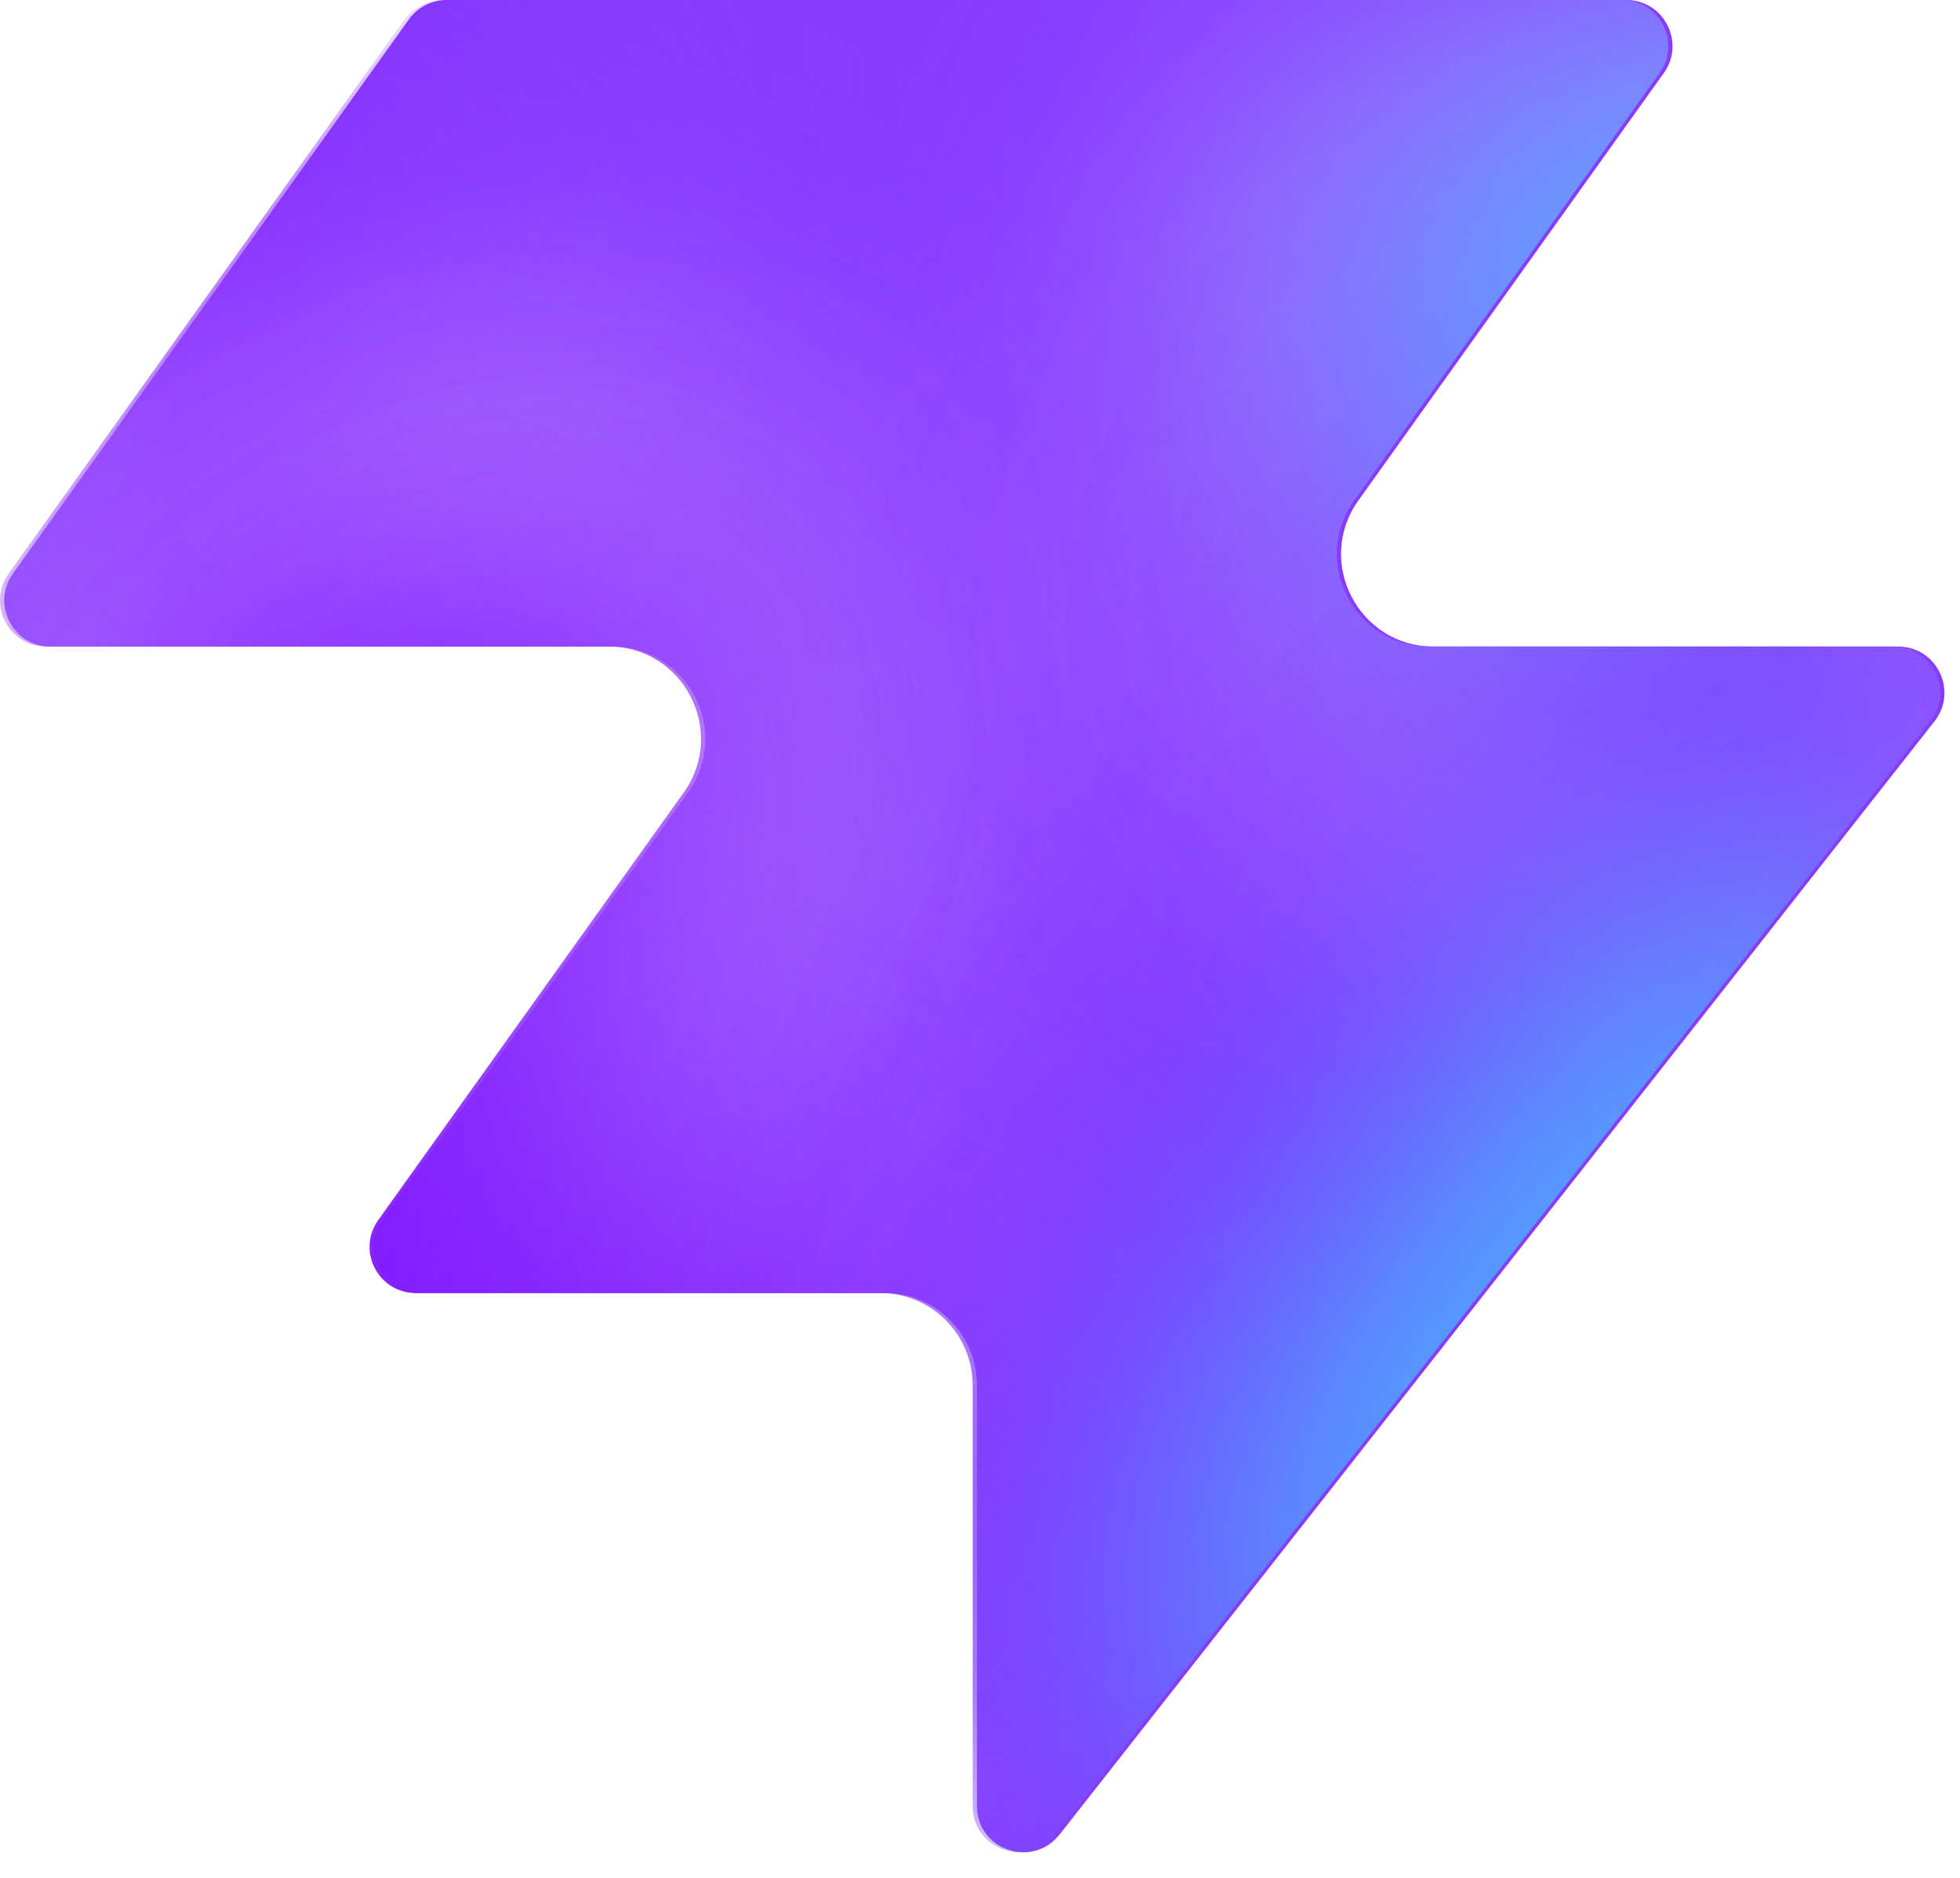
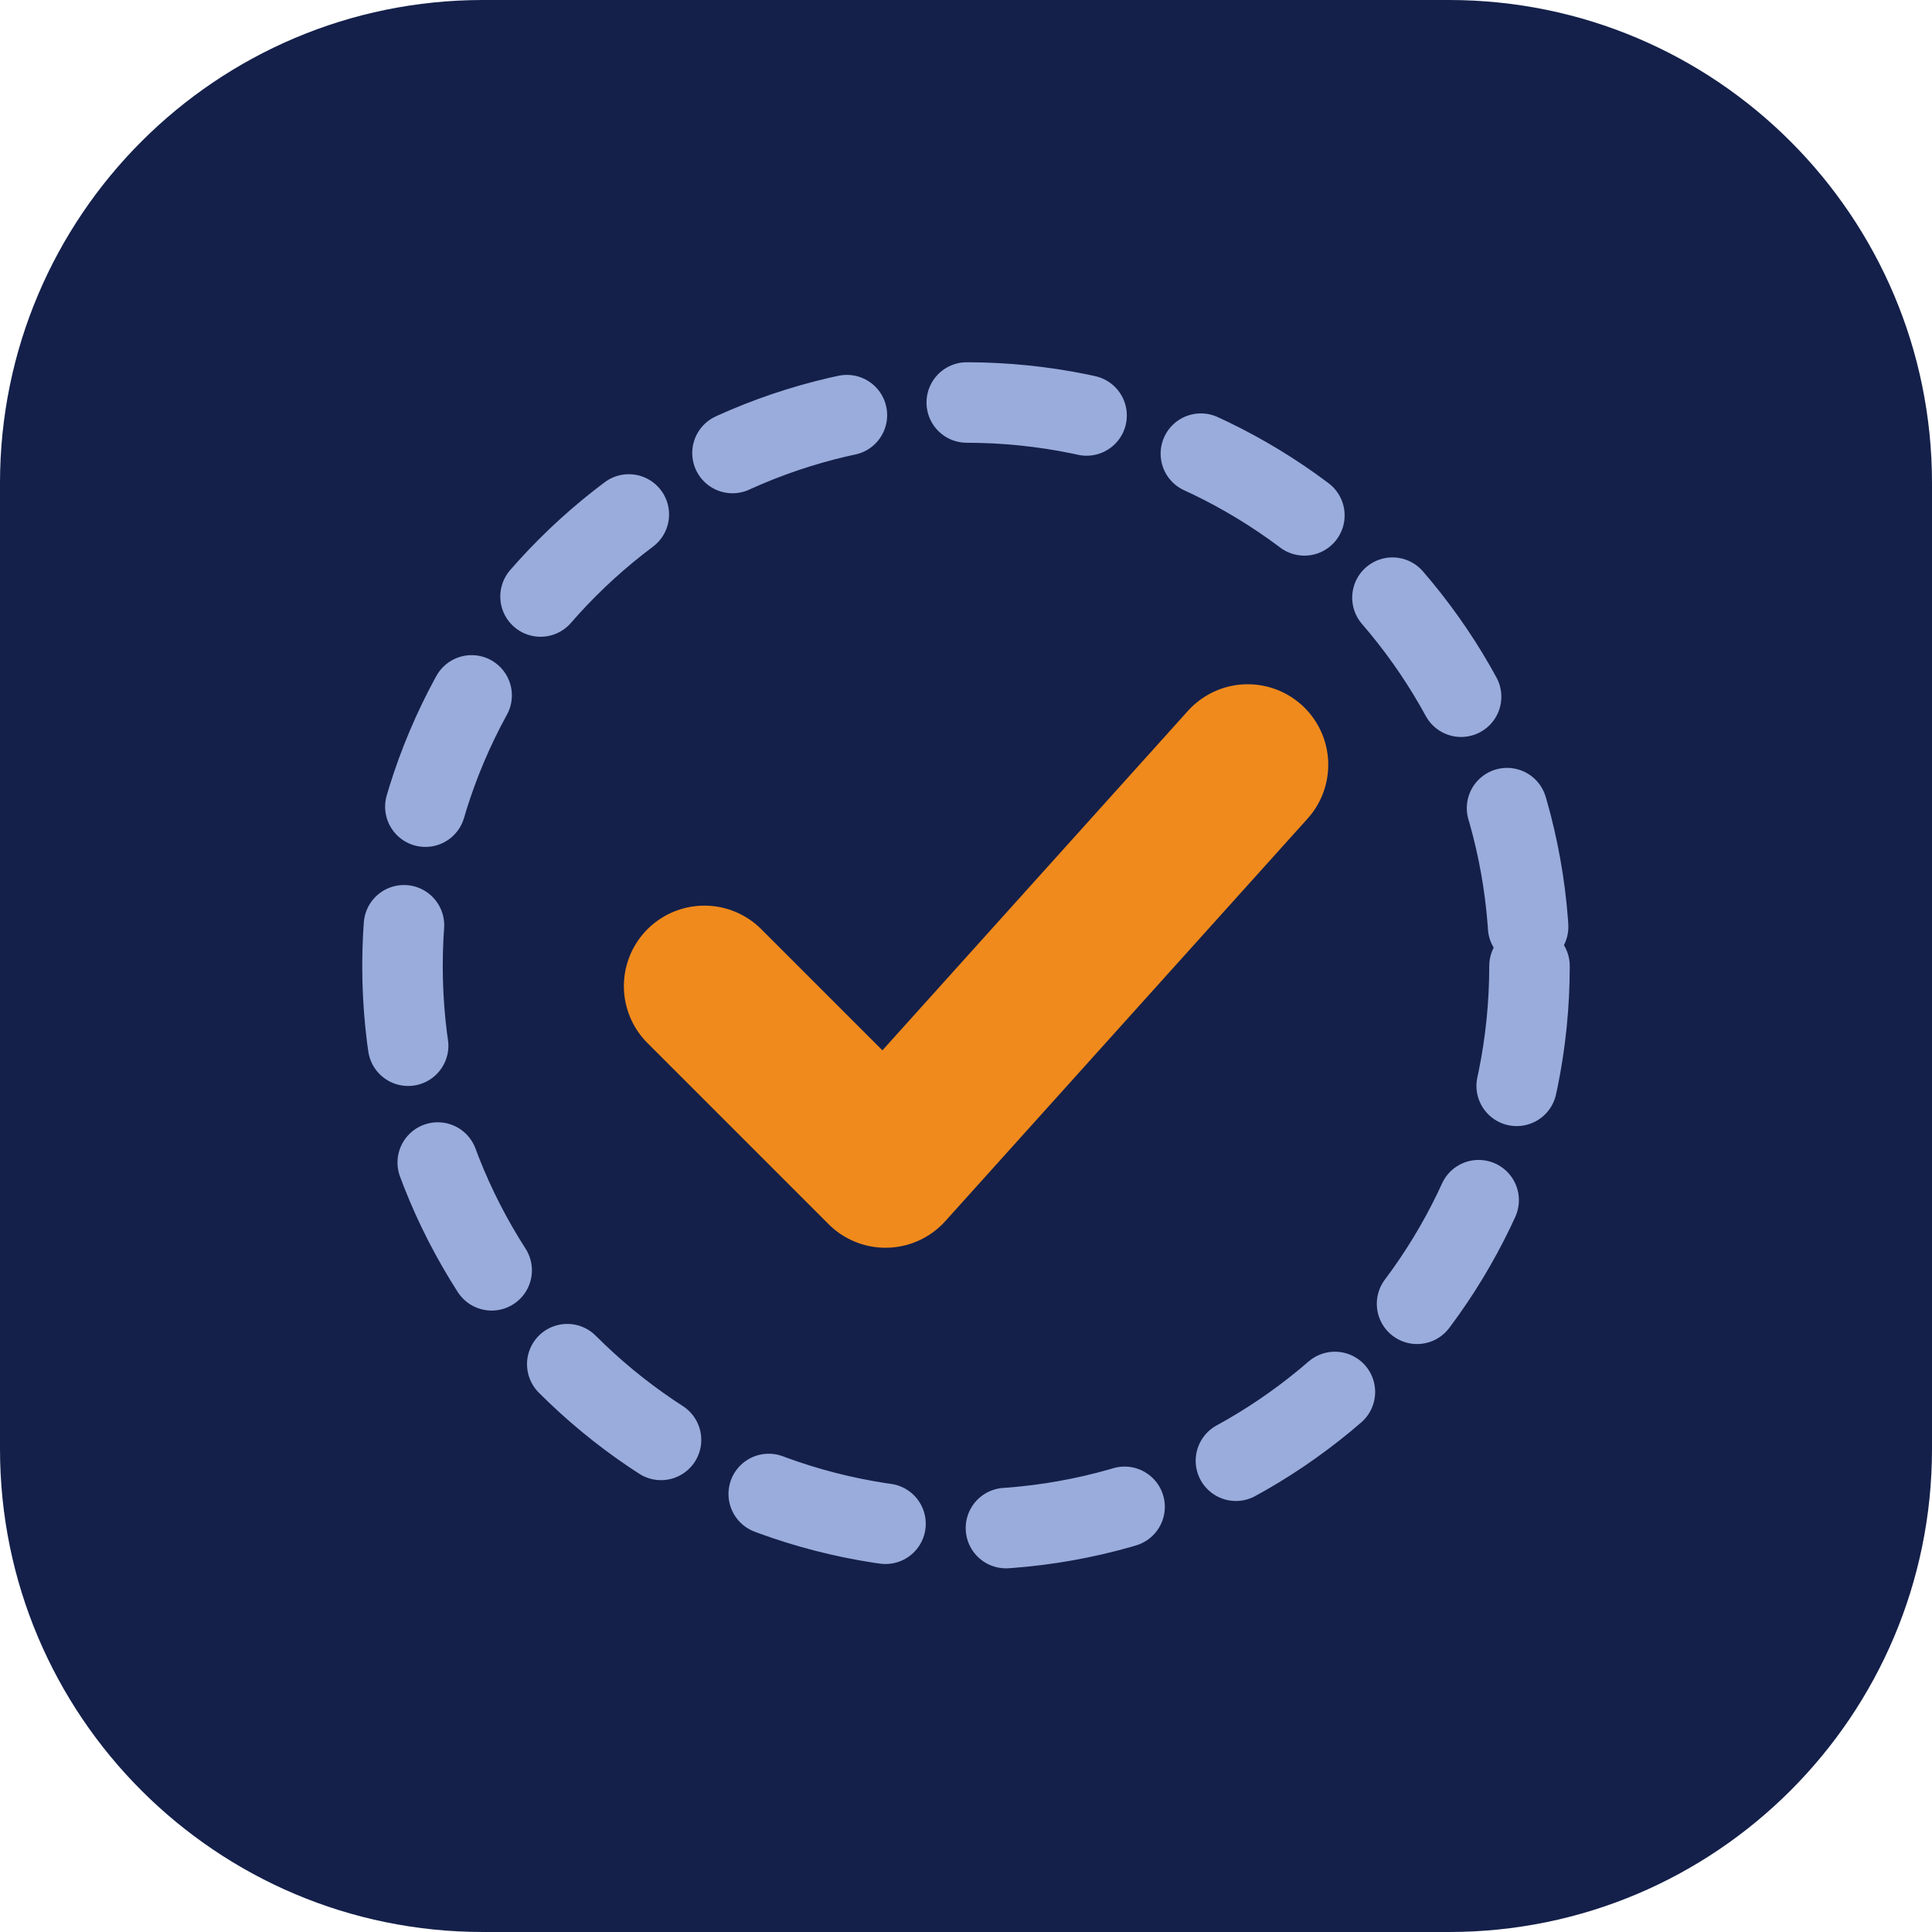
- <svg xmlns="http://www.w3.org/2000/svg" width="48" height="46" fill="none" viewBox="0 0 48 46">
-   <path fill="#863bff" d="M25.946 44.938c-.664.845-2.021.375-2.021-.698V33.937a2.26 2.26 0 0 0-2.262-2.262H10.287c-.92 0-1.456-1.04-.92-1.788l7.48-10.471c1.07-1.497 0-3.578-1.842-3.578H1.237c-.92 0-1.456-1.04-.92-1.788L10.013.474c.214-.297.556-.474.92-.474h28.894c.92 0 1.456 1.04.92 1.788l-7.48 10.471c-1.07 1.498 0 3.579 1.842 3.579h11.377c.943 0 1.473 1.088.89 1.83L25.947 44.94z" style="fill:#863bff;fill:color(display-p3 .525 .23 1);fill-opacity:1" />
-   <mask id="a" width="48" height="46" x="0" y="0" maskUnits="userSpaceOnUse" style="mask-type:alpha">
-     <path fill="#000" d="M25.842 44.938c-.664.844-2.021.375-2.021-.698V33.937a2.26 2.26 0 0 0-2.262-2.262H10.183c-.92 0-1.456-1.04-.92-1.788l7.48-10.471c1.07-1.498 0-3.579-1.842-3.579H1.133c-.92 0-1.456-1.04-.92-1.787L9.91.473c.214-.297.556-.474.92-.474h28.894c.92 0 1.456 1.04.92 1.788l-7.48 10.471c-1.07 1.498 0 3.578 1.842 3.578h11.377c.943 0 1.473 1.088.89 1.832L25.843 44.94z" style="fill:#000;fill-opacity:1" />
-   </mask>
-   <g mask="url(#a)">
-     <g filter="url(#b)">
-       <ellipse cx="5.508" cy="14.704" fill="#ede6ff" rx="5.508" ry="14.704" style="fill:#ede6ff;fill:color(display-p3 .927 .903 1);fill-opacity:1" transform="matrix(.00324 1 1 -.00324 -4.47 31.516)" />
-     </g>
-     <g filter="url(#c)">
-       <ellipse cx="10.399" cy="29.851" fill="#ede6ff" rx="10.399" ry="29.851" style="fill:#ede6ff;fill:color(display-p3 .927 .903 1);fill-opacity:1" transform="matrix(.00324 1 1 -.00324 -39.328 7.883)" />
-     </g>
-     <g filter="url(#d)">
-       <ellipse cx="5.508" cy="30.487" fill="#7e14ff" rx="5.508" ry="30.487" style="fill:#7e14ff;fill:color(display-p3 .492 .077 1);fill-opacity:1" transform="rotate(89.814 -25.913 -14.639)scale(1 -1)" />
-     </g>
-     <g filter="url(#e)">
-       <ellipse cx="5.508" cy="30.599" fill="#7e14ff" rx="5.508" ry="30.599" style="fill:#7e14ff;fill:color(display-p3 .492 .077 1);fill-opacity:1" transform="rotate(89.814 -32.644 -3.334)scale(1 -1)" />
-     </g>
-     <g filter="url(#f)">
-       <ellipse cx="5.508" cy="30.599" fill="#7e14ff" rx="5.508" ry="30.599" style="fill:#7e14ff;fill:color(display-p3 .492 .077 1);fill-opacity:1" transform="matrix(.00324 1 1 -.00324 -34.34 30.47)" />
-     </g>
-     <g filter="url(#g)">
-       <ellipse cx="14.072" cy="22.078" fill="#ede6ff" rx="14.072" ry="22.078" style="fill:#ede6ff;fill:color(display-p3 .927 .903 1);fill-opacity:1" transform="rotate(93.35 24.506 48.493)scale(-1 1)" />
-     </g>
-     <g filter="url(#h)">
-       <ellipse cx="3.47" cy="21.501" fill="#7e14ff" rx="3.47" ry="21.501" style="fill:#7e14ff;fill:color(display-p3 .492 .077 1);fill-opacity:1" transform="rotate(89.009 28.708 47.59)scale(-1 1)" />
-     </g>
-     <g filter="url(#i)">
-       <ellipse cx="3.47" cy="21.501" fill="#7e14ff" rx="3.47" ry="21.501" style="fill:#7e14ff;fill:color(display-p3 .492 .077 1);fill-opacity:1" transform="rotate(89.009 28.708 47.59)scale(-1 1)" />
-     </g>
-     <g filter="url(#j)">
-       <ellipse cx=".387" cy="8.972" fill="#7e14ff" rx="4.407" ry="29.108" style="fill:#7e14ff;fill:color(display-p3 .492 .077 1);fill-opacity:1" transform="rotate(39.51 .387 8.972)" />
-     </g>
-     <g filter="url(#k)">
-       <ellipse cx="47.523" cy="-6.092" fill="#7e14ff" rx="4.407" ry="29.108" style="fill:#7e14ff;fill:color(display-p3 .492 .077 1);fill-opacity:1" transform="rotate(37.892 47.523 -6.092)" />
-     </g>
-     <g filter="url(#l)">
-       <ellipse cx="41.412" cy="6.333" fill="#47bfff" rx="5.971" ry="9.665" style="fill:#47bfff;fill:color(display-p3 .28 .748 1);fill-opacity:1" transform="rotate(37.892 41.412 6.333)" />
-     </g>
-     <g filter="url(#m)">
-       <ellipse cx="-1.879" cy="38.332" fill="#7e14ff" rx="4.407" ry="29.108" style="fill:#7e14ff;fill:color(display-p3 .492 .077 1);fill-opacity:1" transform="rotate(37.892 -1.88 38.332)" />
-     </g>
-     <g filter="url(#n)">
-       <ellipse cx="-1.879" cy="38.332" fill="#7e14ff" rx="4.407" ry="29.108" style="fill:#7e14ff;fill:color(display-p3 .492 .077 1);fill-opacity:1" transform="rotate(37.892 -1.88 38.332)" />
-     </g>
-     <g filter="url(#o)">
-       <ellipse cx="35.651" cy="29.907" fill="#7e14ff" rx="4.407" ry="29.108" style="fill:#7e14ff;fill:color(display-p3 .492 .077 1);fill-opacity:1" transform="rotate(37.892 35.651 29.907)" />
-     </g>
-     <g filter="url(#p)">
-       <ellipse cx="38.418" cy="32.4" fill="#47bfff" rx="5.971" ry="15.297" style="fill:#47bfff;fill:color(display-p3 .28 .748 1);fill-opacity:1" transform="rotate(37.892 38.418 32.4)" />
-     </g>
-   </g>
-   <defs>
-     <filter id="b" width="60.045" height="41.654" x="-19.77" y="16.149" color-interpolation-filters="sRGB" filterUnits="userSpaceOnUse">
-       <feFlood flood-opacity="0" result="BackgroundImageFix" />
-       <feBlend in="SourceGraphic" in2="BackgroundImageFix" result="shape" />
-       <feGaussianBlur result="effect1_foregroundBlur_2002_17158" stdDeviation="7.659" />
-     </filter>
-     <filter id="c" width="90.34" height="51.437" x="-54.613" y="-7.533" color-interpolation-filters="sRGB" filterUnits="userSpaceOnUse">
-       <feFlood flood-opacity="0" result="BackgroundImageFix" />
-       <feBlend in="SourceGraphic" in2="BackgroundImageFix" result="shape" />
-       <feGaussianBlur result="effect1_foregroundBlur_2002_17158" stdDeviation="7.659" />
-     </filter>
-     <filter id="d" width="79.355" height="29.4" x="-49.64" y="2.03" color-interpolation-filters="sRGB" filterUnits="userSpaceOnUse">
-       <feFlood flood-opacity="0" result="BackgroundImageFix" />
-       <feBlend in="SourceGraphic" in2="BackgroundImageFix" result="shape" />
-       <feGaussianBlur result="effect1_foregroundBlur_2002_17158" stdDeviation="4.596" />
-     </filter>
-     <filter id="e" width="79.579" height="29.4" x="-45.045" y="20.029" color-interpolation-filters="sRGB" filterUnits="userSpaceOnUse">
-       <feFlood flood-opacity="0" result="BackgroundImageFix" />
-       <feBlend in="SourceGraphic" in2="BackgroundImageFix" result="shape" />
-       <feGaussianBlur result="effect1_foregroundBlur_2002_17158" stdDeviation="4.596" />
-     </filter>
-     <filter id="f" width="79.579" height="29.4" x="-43.513" y="21.178" color-interpolation-filters="sRGB" filterUnits="userSpaceOnUse">
-       <feFlood flood-opacity="0" result="BackgroundImageFix" />
-       <feBlend in="SourceGraphic" in2="BackgroundImageFix" result="shape" />
-       <feGaussianBlur result="effect1_foregroundBlur_2002_17158" stdDeviation="4.596" />
-     </filter>
-     <filter id="g" width="74.749" height="58.852" x="15.756" y="-17.901" color-interpolation-filters="sRGB" filterUnits="userSpaceOnUse">
-       <feFlood flood-opacity="0" result="BackgroundImageFix" />
-       <feBlend in="SourceGraphic" in2="BackgroundImageFix" result="shape" />
-       <feGaussianBlur result="effect1_foregroundBlur_2002_17158" stdDeviation="7.659" />
-     </filter>
-     <filter id="h" width="61.377" height="25.362" x="23.548" y="2.284" color-interpolation-filters="sRGB" filterUnits="userSpaceOnUse">
-       <feFlood flood-opacity="0" result="BackgroundImageFix" />
-       <feBlend in="SourceGraphic" in2="BackgroundImageFix" result="shape" />
-       <feGaussianBlur result="effect1_foregroundBlur_2002_17158" stdDeviation="4.596" />
-     </filter>
-     <filter id="i" width="61.377" height="25.362" x="23.548" y="2.284" color-interpolation-filters="sRGB" filterUnits="userSpaceOnUse">
-       <feFlood flood-opacity="0" result="BackgroundImageFix" />
-       <feBlend in="SourceGraphic" in2="BackgroundImageFix" result="shape" />
-       <feGaussianBlur result="effect1_foregroundBlur_2002_17158" stdDeviation="4.596" />
-     </filter>
-     <filter id="j" width="56.045" height="63.649" x="-27.636" y="-22.853" color-interpolation-filters="sRGB" filterUnits="userSpaceOnUse">
-       <feFlood flood-opacity="0" result="BackgroundImageFix" />
-       <feBlend in="SourceGraphic" in2="BackgroundImageFix" result="shape" />
-       <feGaussianBlur result="effect1_foregroundBlur_2002_17158" stdDeviation="4.596" />
-     </filter>
-     <filter id="k" width="54.814" height="64.646" x="20.116" y="-38.415" color-interpolation-filters="sRGB" filterUnits="userSpaceOnUse">
-       <feFlood flood-opacity="0" result="BackgroundImageFix" />
-       <feBlend in="SourceGraphic" in2="BackgroundImageFix" result="shape" />
-       <feGaussianBlur result="effect1_foregroundBlur_2002_17158" stdDeviation="4.596" />
-     </filter>
-     <filter id="l" width="33.541" height="35.313" x="24.641" y="-11.323" color-interpolation-filters="sRGB" filterUnits="userSpaceOnUse">
-       <feFlood flood-opacity="0" result="BackgroundImageFix" />
-       <feBlend in="SourceGraphic" in2="BackgroundImageFix" result="shape" />
-       <feGaussianBlur result="effect1_foregroundBlur_2002_17158" stdDeviation="4.596" />
-     </filter>
-     <filter id="m" width="54.814" height="64.646" x="-29.286" y="6.009" color-interpolation-filters="sRGB" filterUnits="userSpaceOnUse">
-       <feFlood flood-opacity="0" result="BackgroundImageFix" />
-       <feBlend in="SourceGraphic" in2="BackgroundImageFix" result="shape" />
-       <feGaussianBlur result="effect1_foregroundBlur_2002_17158" stdDeviation="4.596" />
-     </filter>
-     <filter id="n" width="54.814" height="64.646" x="-29.286" y="6.009" color-interpolation-filters="sRGB" filterUnits="userSpaceOnUse">
-       <feFlood flood-opacity="0" result="BackgroundImageFix" />
-       <feBlend in="SourceGraphic" in2="BackgroundImageFix" result="shape" />
-       <feGaussianBlur result="effect1_foregroundBlur_2002_17158" stdDeviation="4.596" />
-     </filter>
-     <filter id="o" width="54.814" height="64.646" x="8.244" y="-2.416" color-interpolation-filters="sRGB" filterUnits="userSpaceOnUse">
-       <feFlood flood-opacity="0" result="BackgroundImageFix" />
-       <feBlend in="SourceGraphic" in2="BackgroundImageFix" result="shape" />
-       <feGaussianBlur result="effect1_foregroundBlur_2002_17158" stdDeviation="4.596" />
-     </filter>
-     <filter id="p" width="39.409" height="43.623" x="18.713" y="10.588" color-interpolation-filters="sRGB" filterUnits="userSpaceOnUse">
-       <feFlood flood-opacity="0" result="BackgroundImageFix" />
-       <feBlend in="SourceGraphic" in2="BackgroundImageFix" result="shape" />
-       <feGaussianBlur result="effect1_foregroundBlur_2002_17158" stdDeviation="4.596" />
-     </filter>
-   </defs>
+ <svg xmlns="http://www.w3.org/2000/svg" viewBox="0 0 96 96">
+   <rect width="96" height="96" rx="24" fill="#14204a" />
+   <circle cx="48" cy="48" r="28" fill="none" stroke="#9aacdb" stroke-width="4" stroke-dasharray="6 6" stroke-linecap="round" />
+   <path d="M35 49 L44 58 L62 38" fill="none" stroke="#f08a1c" stroke-width="8" stroke-linecap="round" stroke-linejoin="round" />
</svg>
